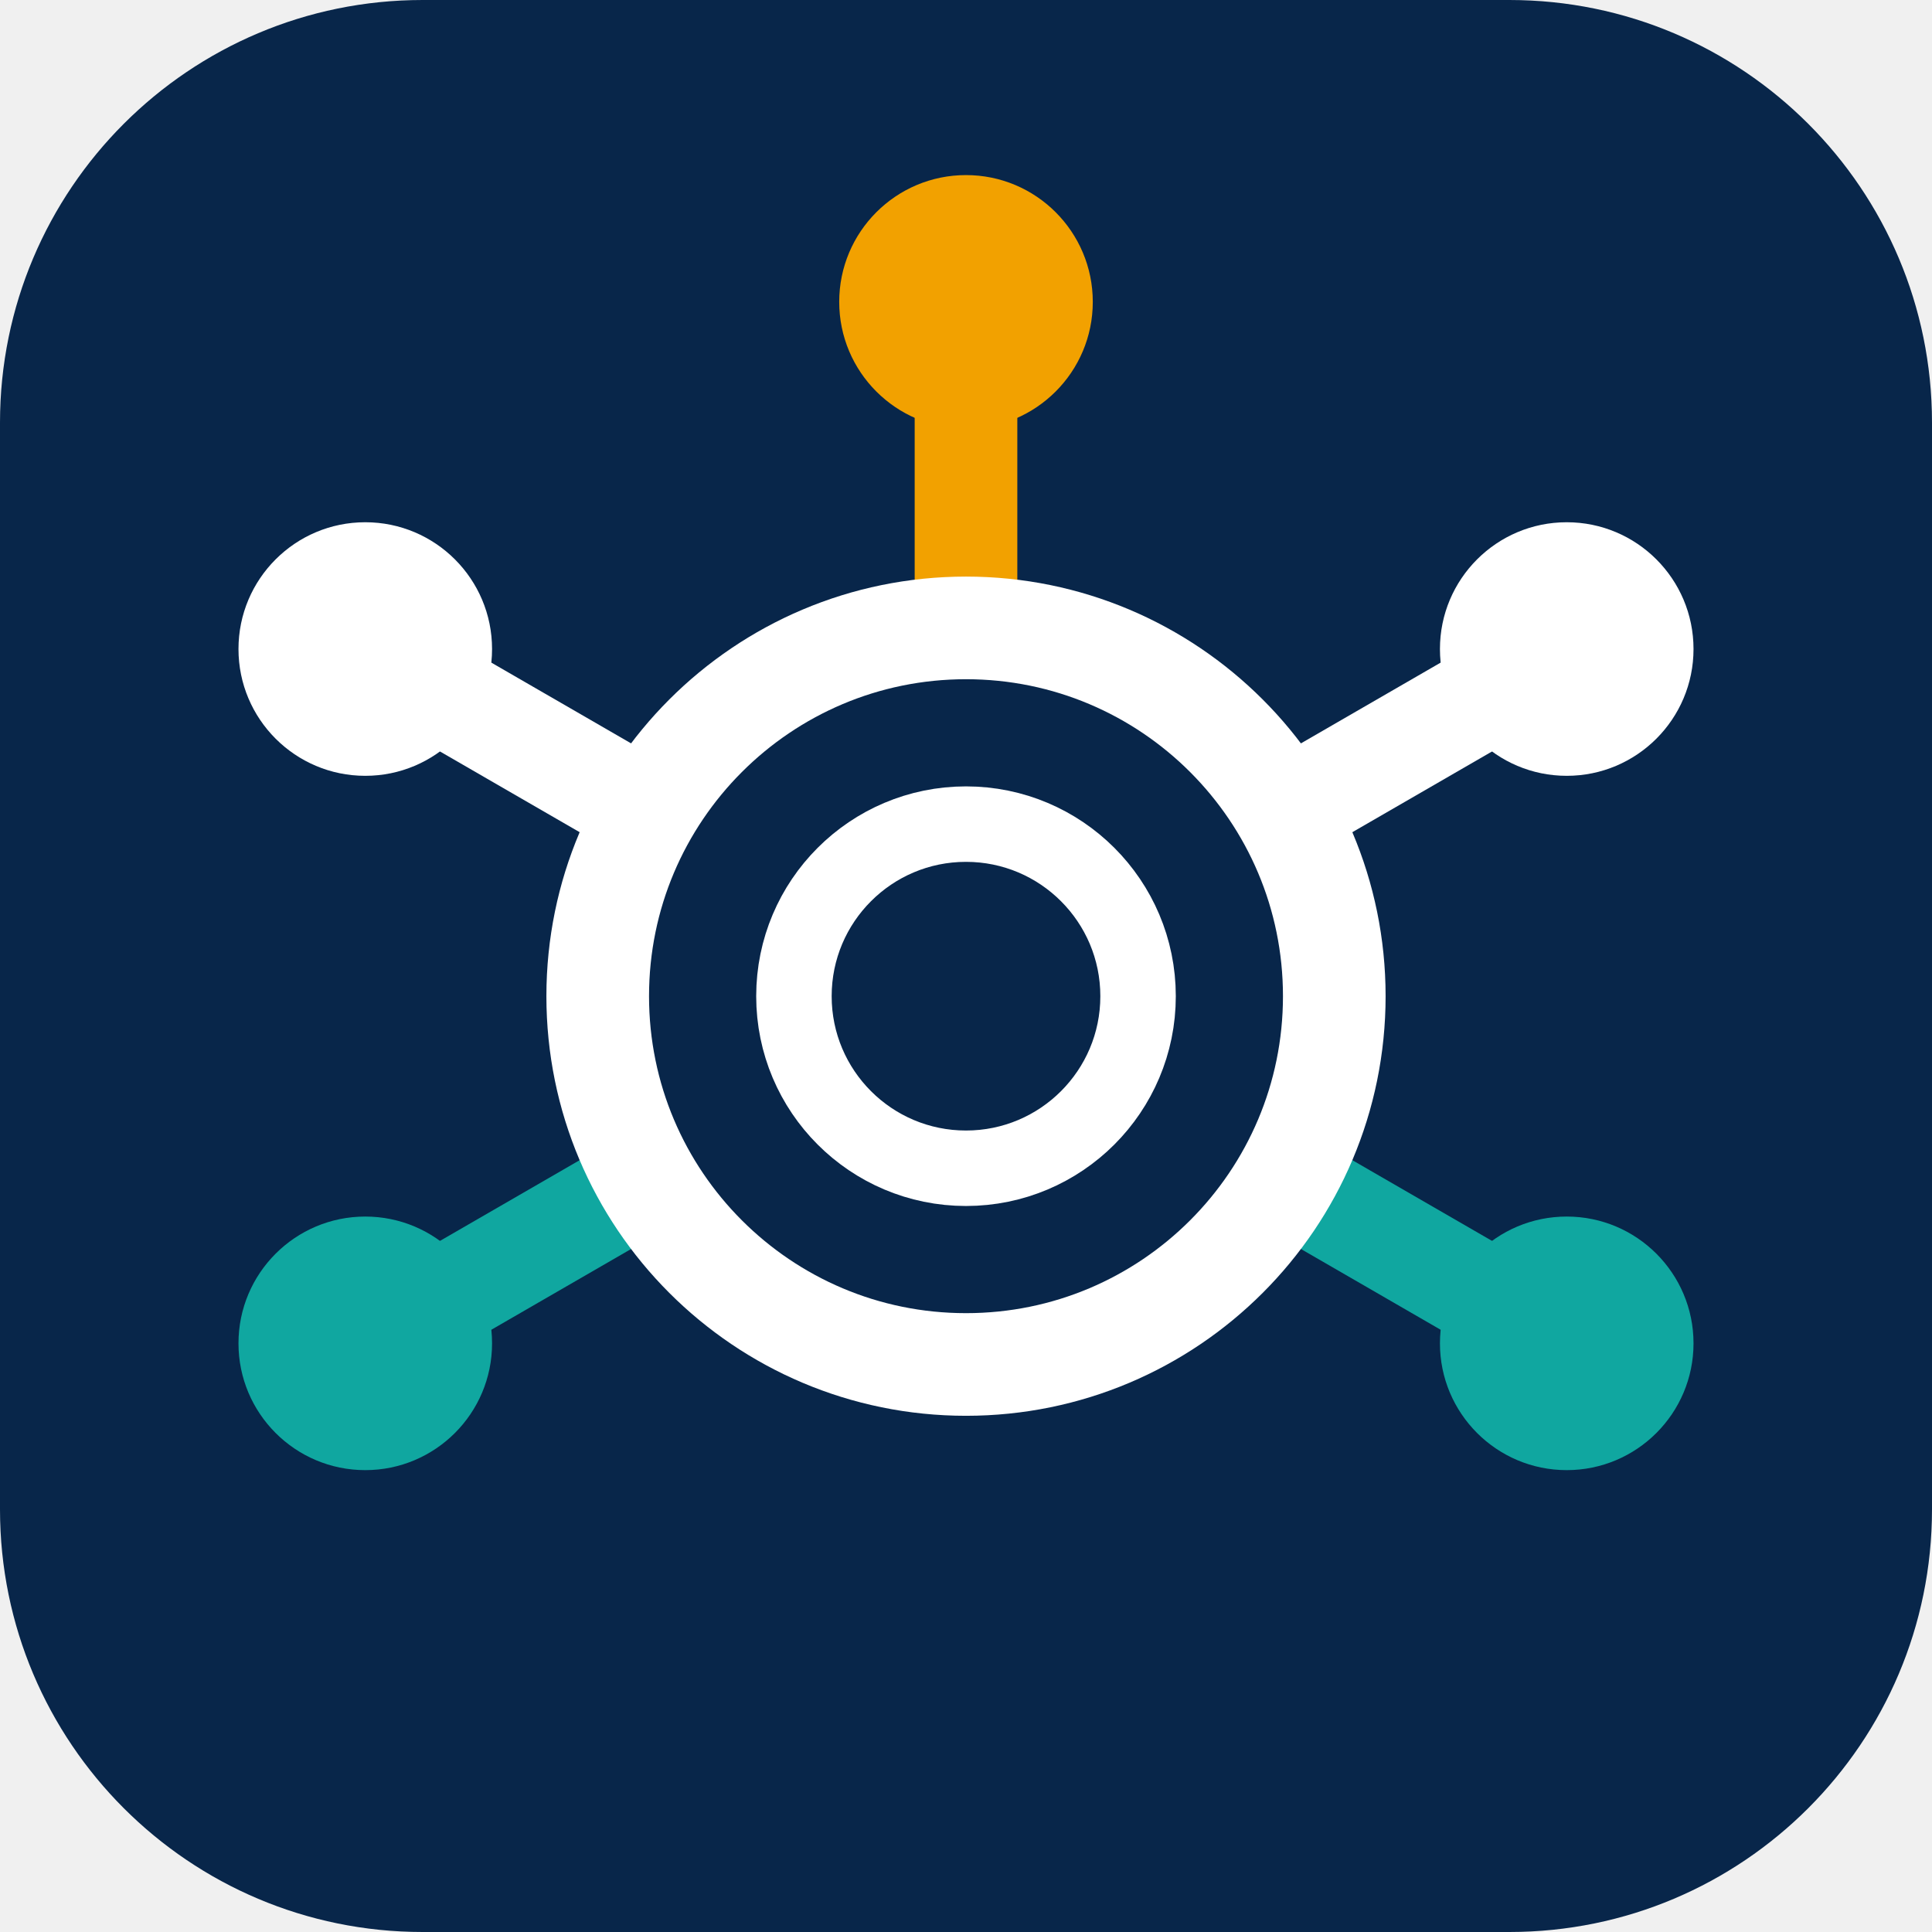
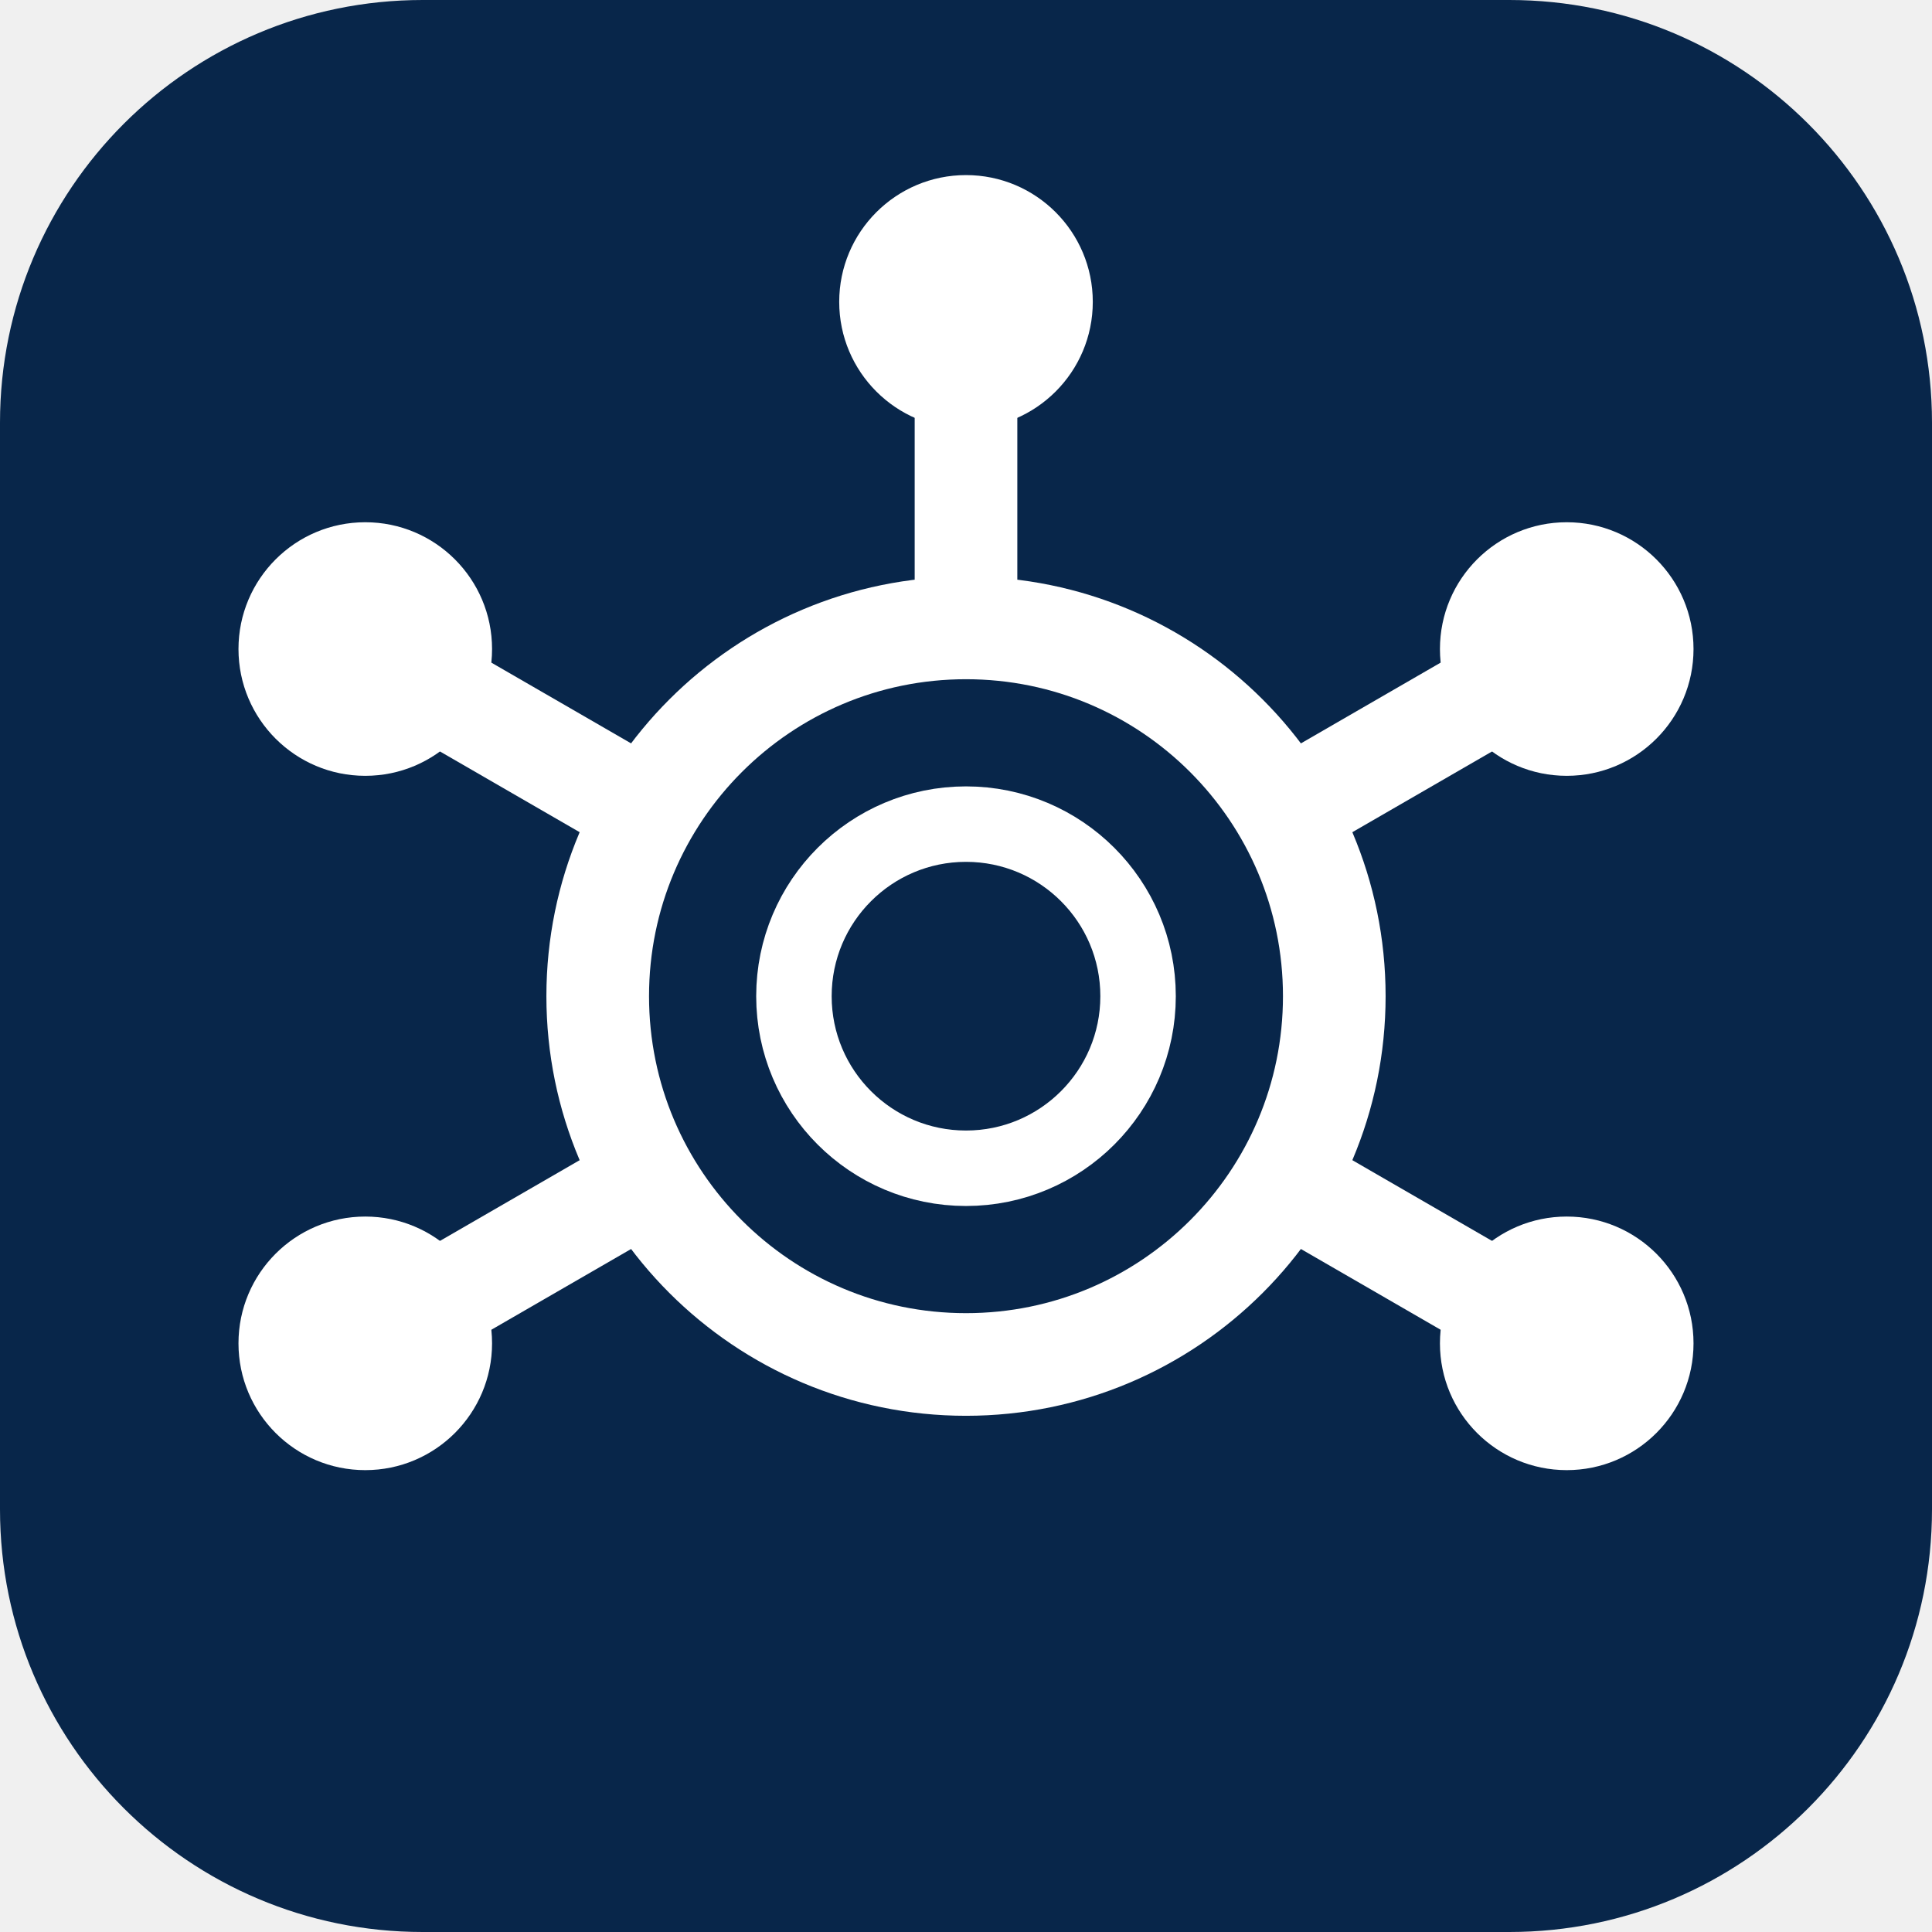
<svg xmlns="http://www.w3.org/2000/svg" width="64" height="64" viewBox="0 0 64 64" fill="none" role="img" aria-labelledby="title desc">
  <rect width="64" height="64" rx="14" fill="#08264A" />
  <g stroke-width="3.4" stroke-linecap="round" stroke-linejoin="round">
-     <path d="M32 33L32 10" stroke="#F2A100" />
+     <path d="M32 33L32 10" stroke="#FFFFFF" />
    <path d="M32 33L12.1 21.5" stroke="#FFFFFF" />
    <path d="M32 33L51.9 21.5" stroke="#FFFFFF" />
-     <path d="M32 33L12.1 44.5" stroke="#10A7A0" />
-     <path d="M32 33L51.9 44.5" stroke="#10A7A0" />
+     <path d="M32 33L12.1 44.5" stroke="#FFFFFF" />
+     <path d="M32 33L51.9 44.5" stroke="#FFFFFF" />
    <circle cx="32" cy="33" r="12.2" fill="#08264A" stroke="#FFFFFF" />
    <circle cx="32" cy="33" r="5.7" fill="#08264A" stroke="#FFFFFF" stroke-width="2.5" />
-     <circle cx="32" cy="10" r="4.2" fill="#F2A100" stroke="none" />
+     <circle cx="32" cy="10" r="4.2" fill="#FFFFFF" stroke="none" />
    <circle cx="12.1" cy="21.5" r="4.2" fill="#FFFFFF" stroke="none" />
    <circle cx="51.9" cy="21.5" r="4.2" fill="#FFFFFF" stroke="none" />
-     <circle cx="12.1" cy="44.5" r="4.2" fill="#10A7A0" stroke="none" />
-     <circle cx="51.9" cy="44.5" r="4.2" fill="#10A7A0" stroke="none" />
+     <circle cx="12.1" cy="44.5" r="4.2" fill="#FFFFFF" stroke="none" />
+     <circle cx="51.9" cy="44.5" r="4.2" fill="#FFFFFF" stroke="none" />
  </g>
</svg>
